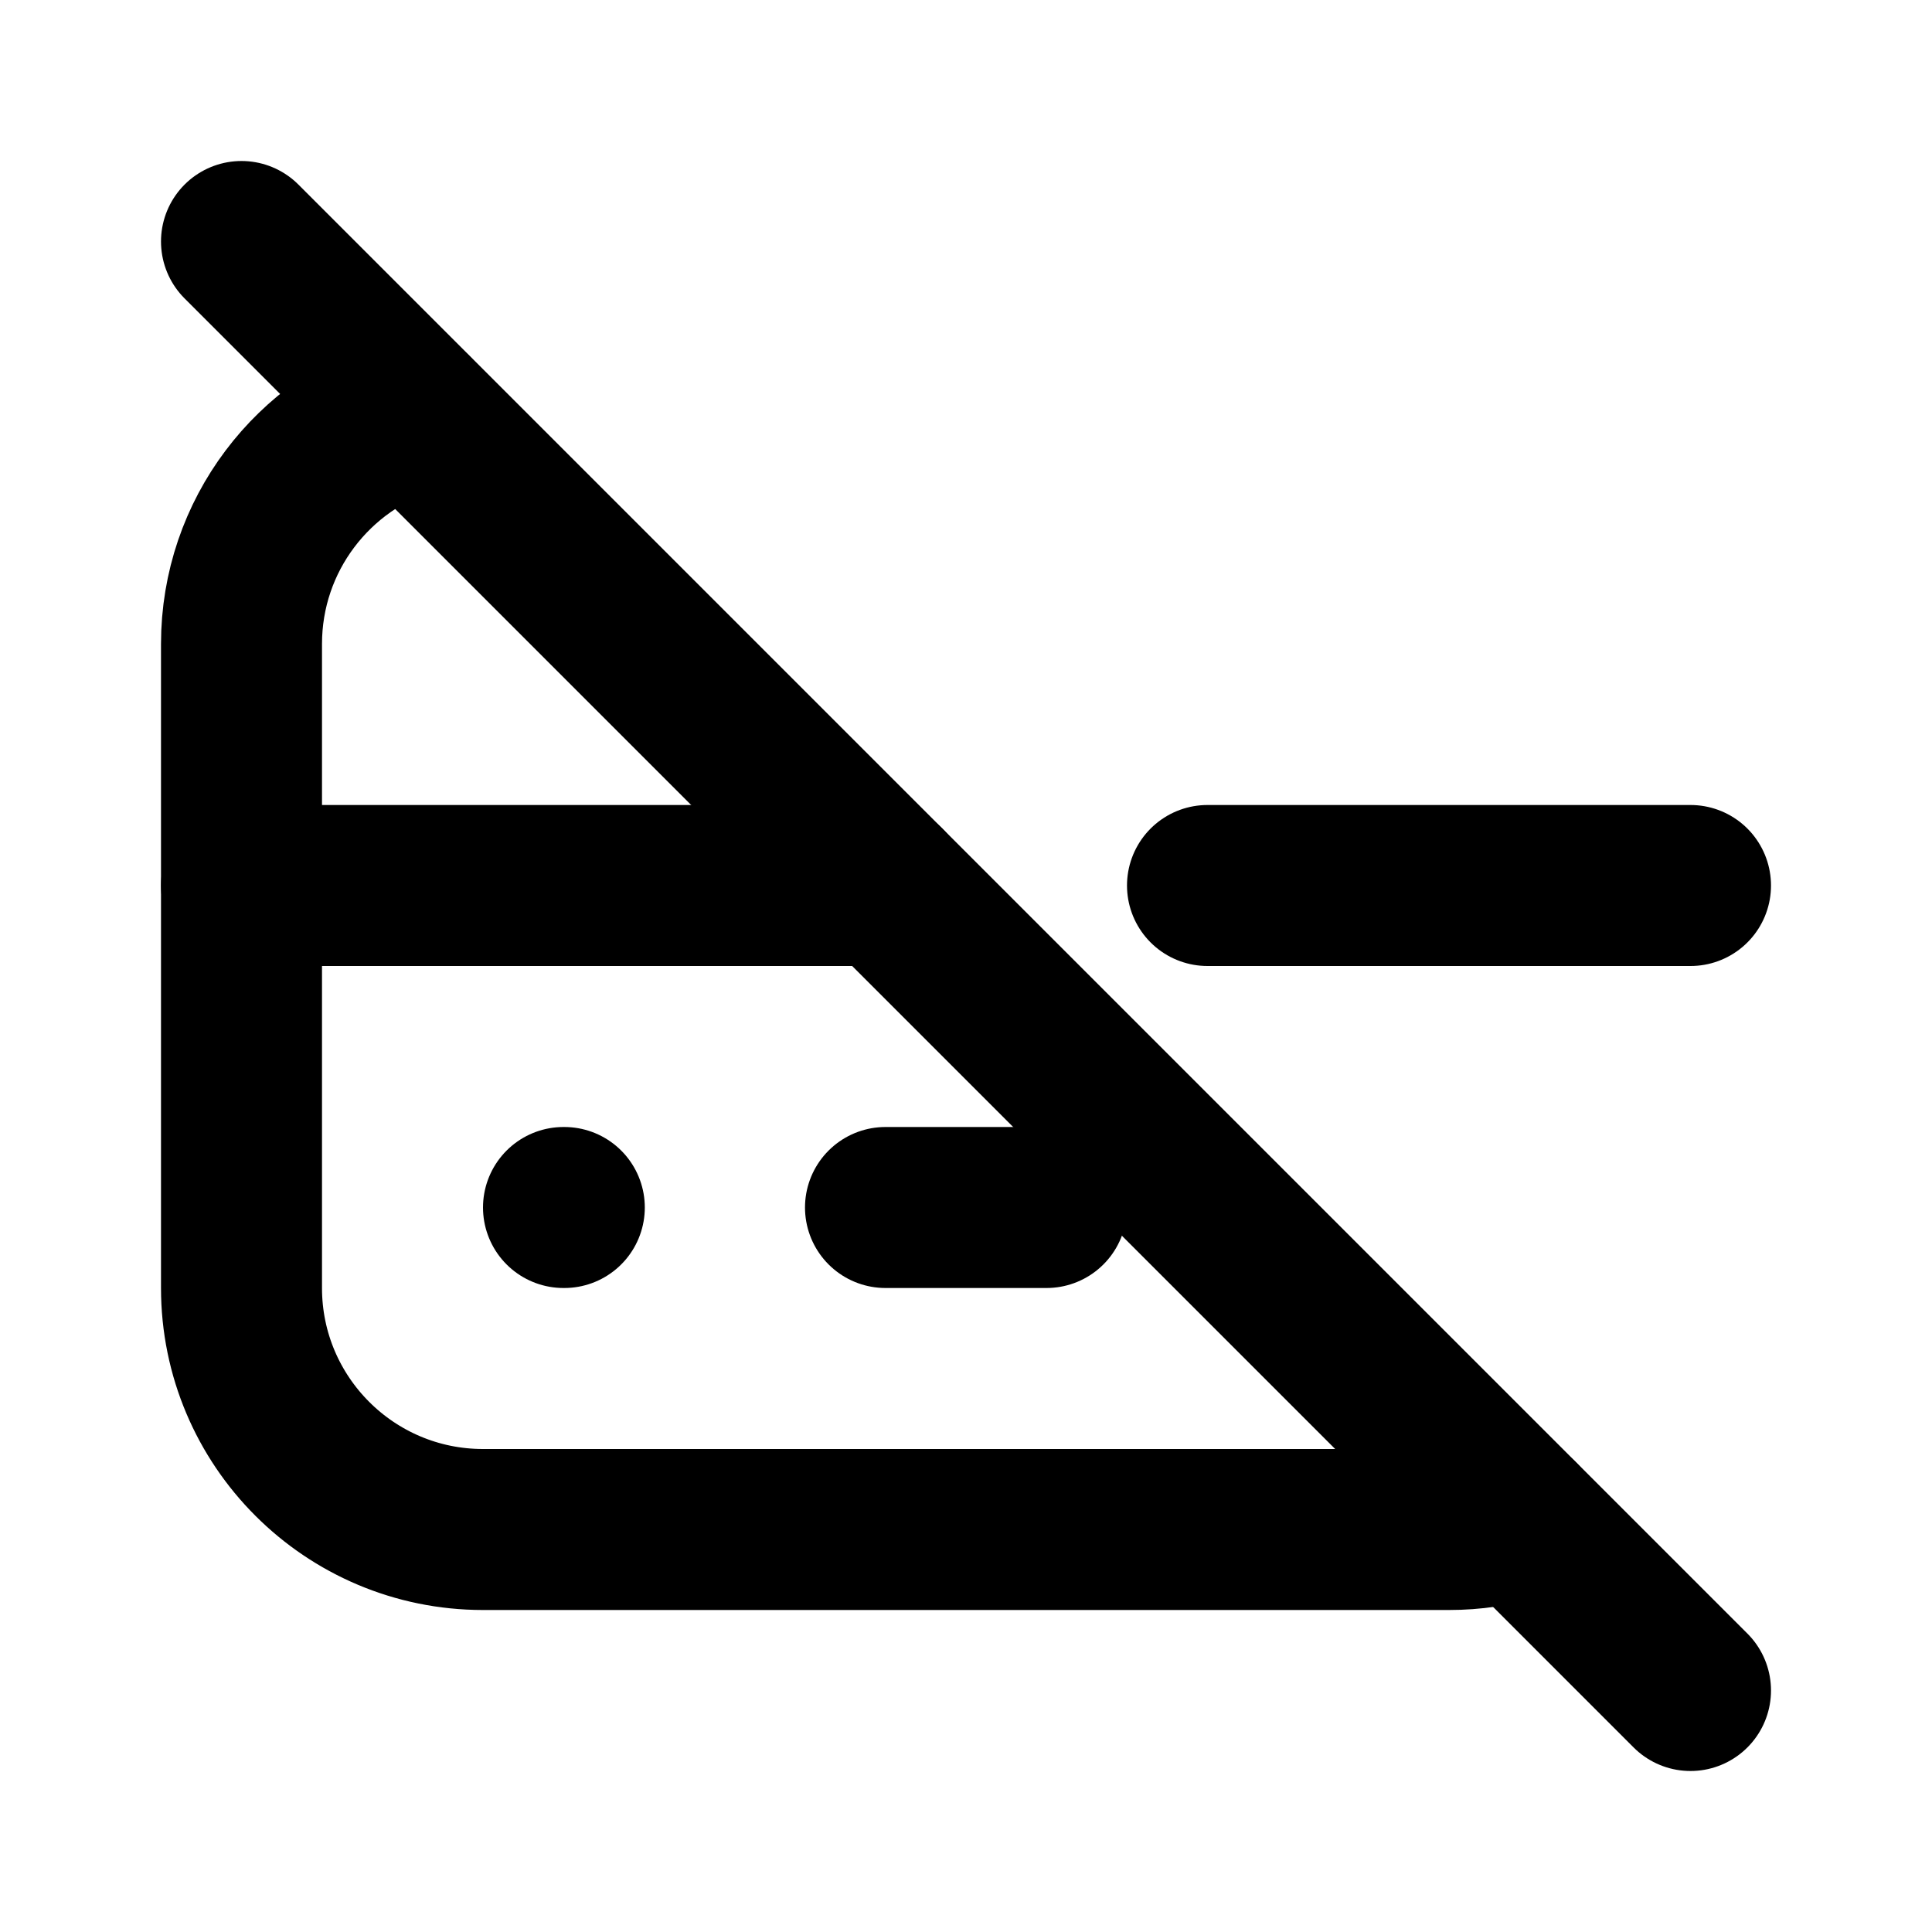
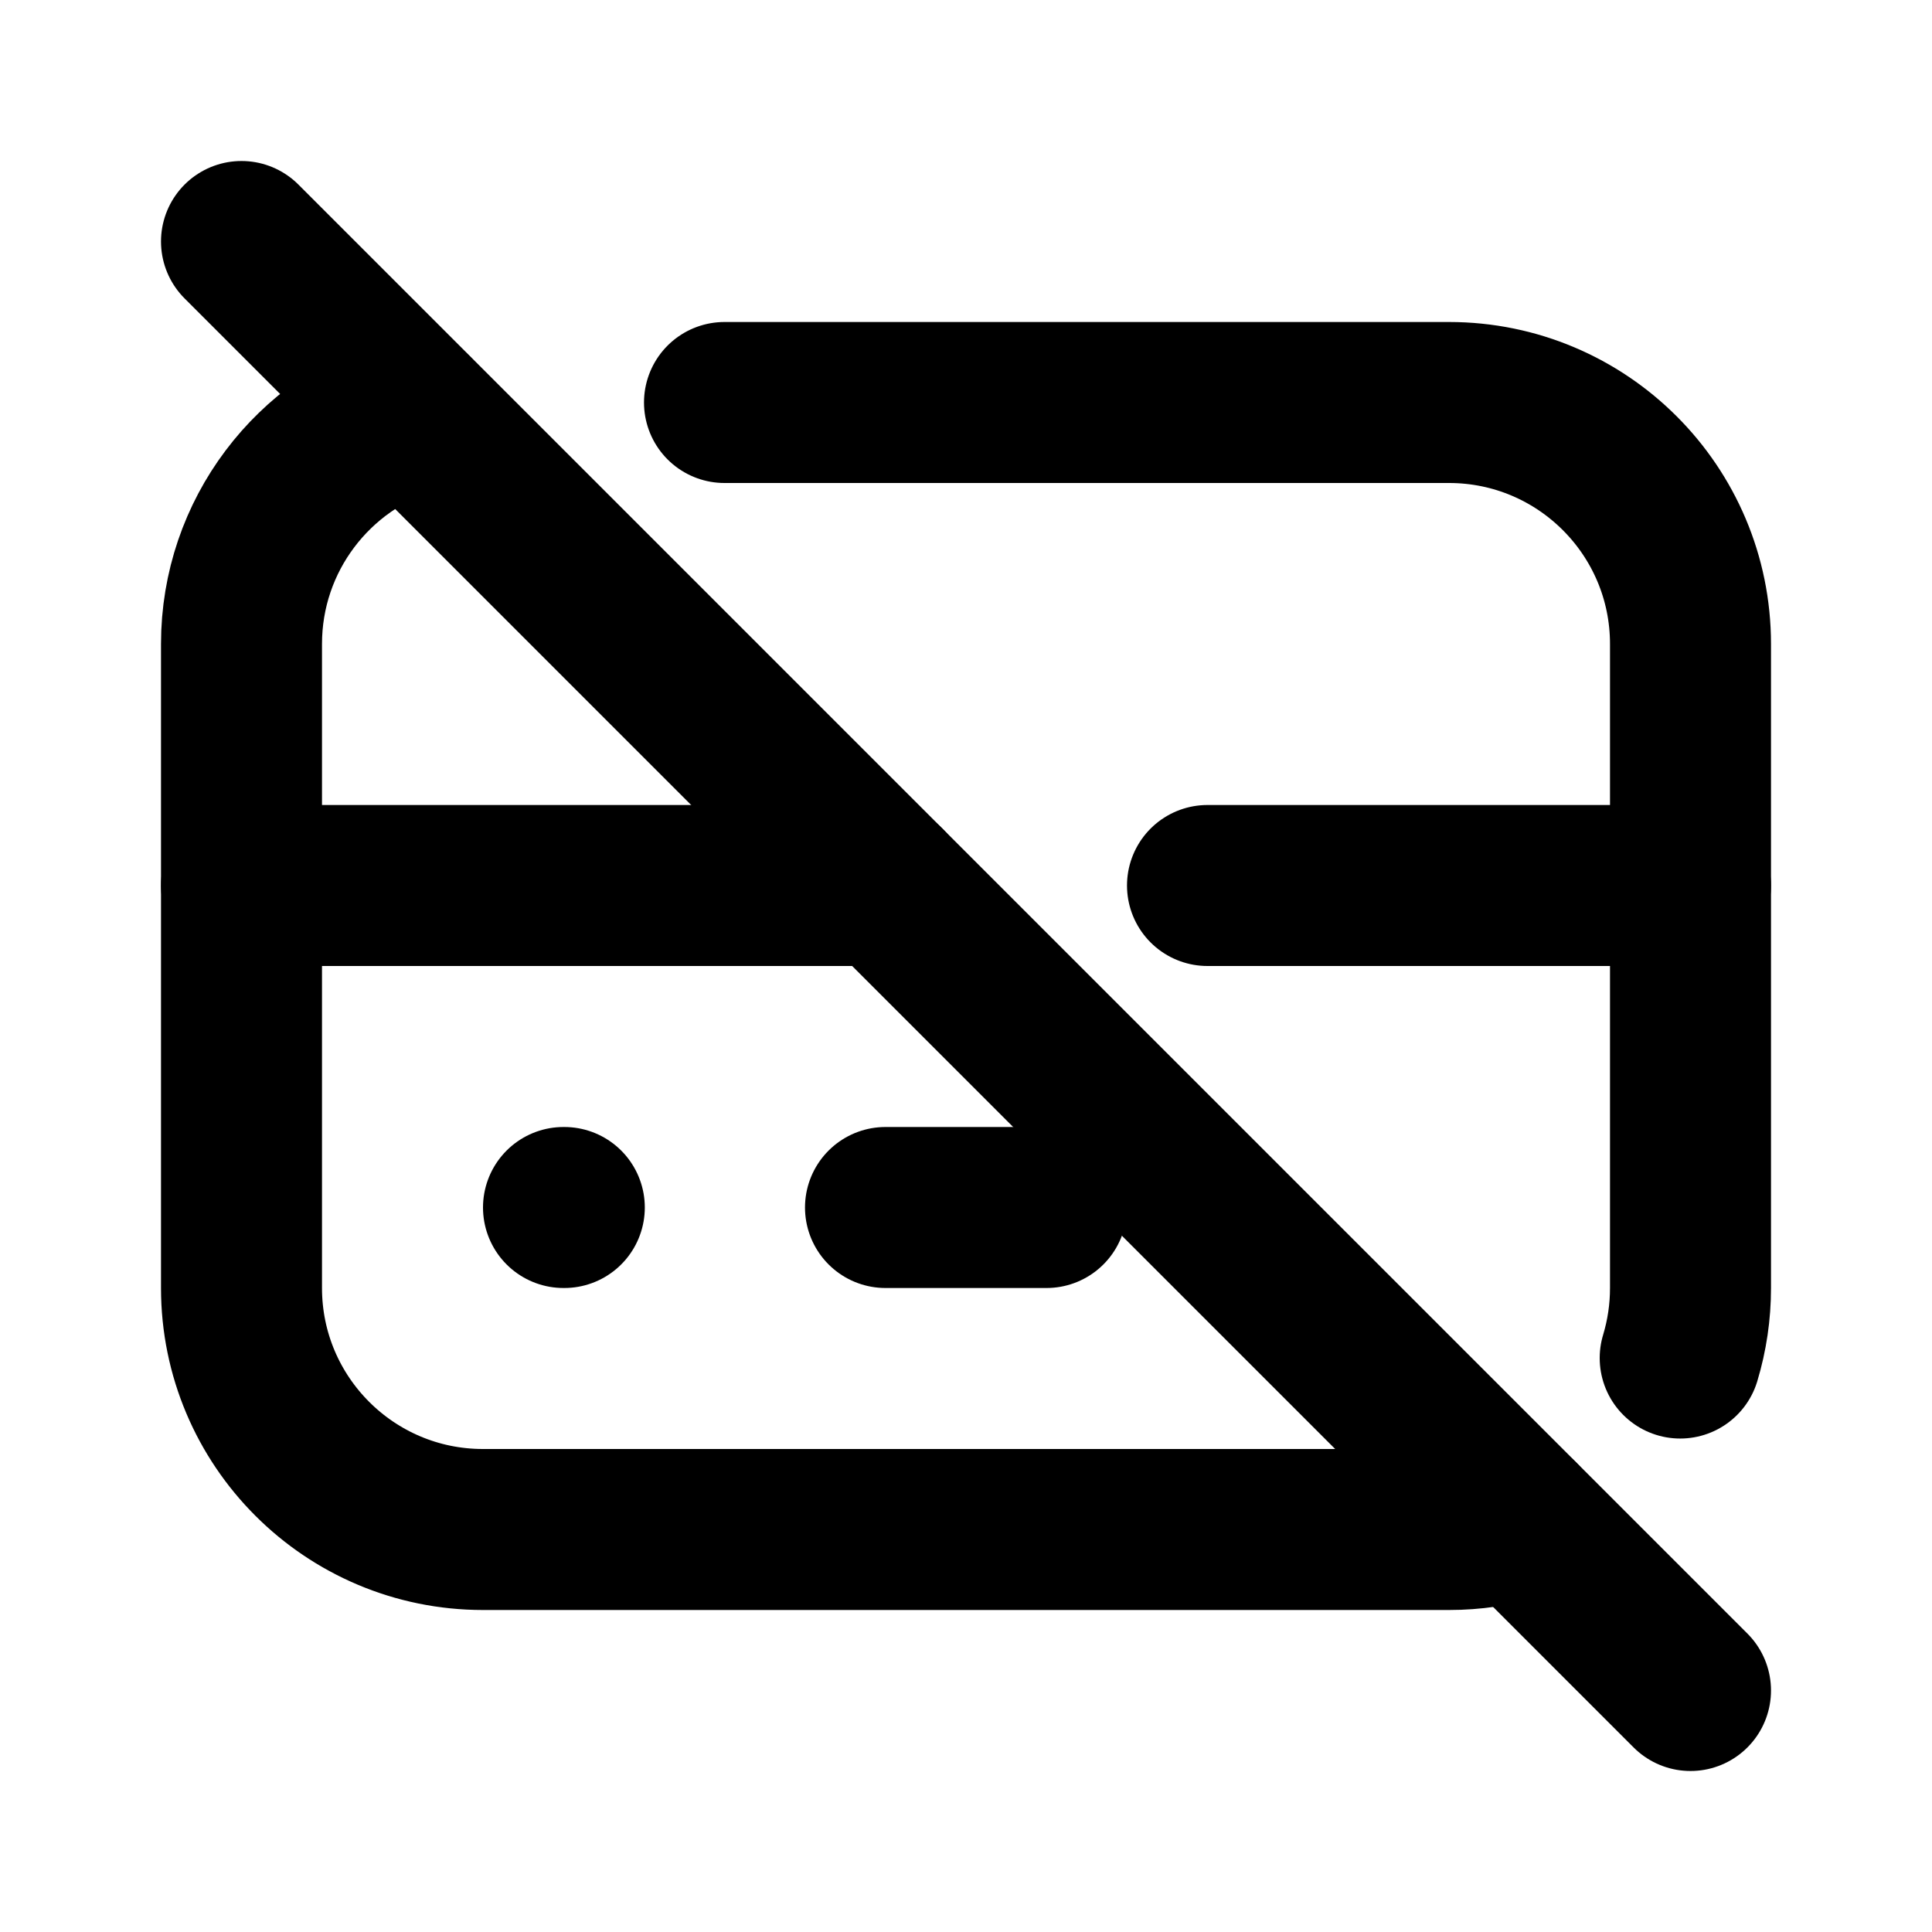
<svg xmlns="http://www.w3.org/2000/svg" class="icon icon-tabler icon-tabler-credit-card-off" width="24" height="24" viewBox="0 0 24 24" stroke-width="2" stroke="currentColor" fill="none" stroke-linecap="round" stroke-linejoin="round">
  <path stroke="none" d="M0 0h24v24H0z" fill="none" />
  <line x1="3" y1="3" x2="21" y2="21" />
-   <path d="" />
+   <path d="M9 5h9a3 3 0 0 1 3 3v8a3 3 0 0 1 -.128 .87" />
  <path d="M18.87 18.872a3 3 0 0 1 -.87 .128h-12a3 3 0 0 1 -3 -3v-8c0 -1.352 .894 -2.495 2.124 -2.87" />
  <line x1="3" y1="11" x2="11" y2="11" />
  <line x1="15" y1="11" x2="21" y2="11" />
  <line x1="7" y1="15" x2="7.01" y2="15" />
  <line x1="11" y1="15" x2="13" y2="15" />
</svg>
